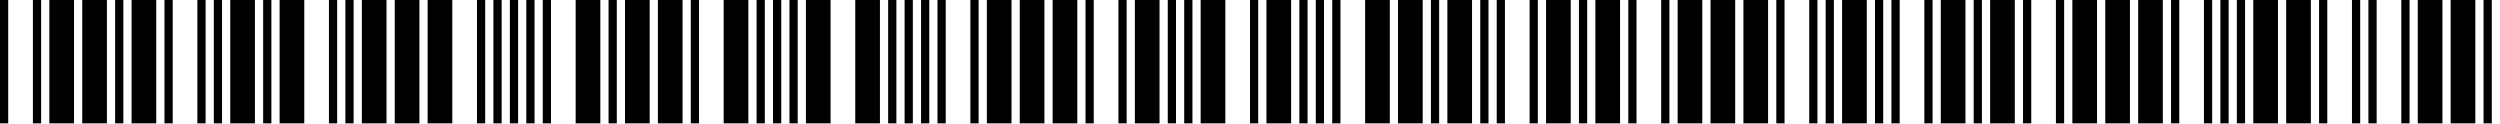
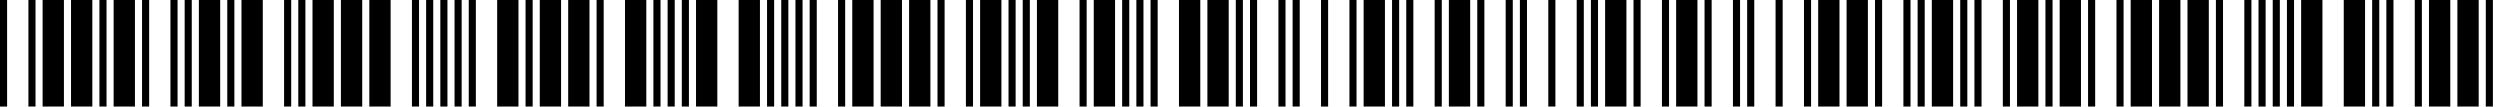
- <svg xmlns="http://www.w3.org/2000/svg" width="608" height="30" viewBox="0 0 608 30" version="1.1">
+ <svg xmlns="http://www.w3.org/2000/svg" width="704" height="30" viewBox="0 0 704 30" version="1.1">
  <g id="bars" fill="black" stroke="none">
    <rect x="0" y="0" width="2" height="30" />
    <rect x="8" y="0" width="2" height="30" />
    <rect x="12" y="0" width="6" height="30" />
    <rect x="20" y="0" width="6" height="30" />
    <rect x="28" y="0" width="2" height="30" />
    <rect x="32" y="0" width="6" height="30" />
    <rect x="40" y="0" width="2" height="30" />
    <rect x="48" y="0" width="2" height="30" />
    <rect x="52" y="0" width="2" height="30" />
    <rect x="56" y="0" width="6" height="30" />
    <rect x="64" y="0" width="2" height="30" />
    <rect x="68" y="0" width="6" height="30" />
    <rect x="80" y="0" width="2" height="30" />
    <rect x="84" y="0" width="2" height="30" />
    <rect x="88" y="0" width="6" height="30" />
    <rect x="96" y="0" width="6" height="30" />
    <rect x="104" y="0" width="6" height="30" />
    <rect x="116" y="0" width="2" height="30" />
    <rect x="120" y="0" width="2" height="30" />
    <rect x="124" y="0" width="2" height="30" />
    <rect x="128" y="0" width="2" height="30" />
    <rect x="132" y="0" width="2" height="30" />
    <rect x="140" y="0" width="6" height="30" />
    <rect x="148" y="0" width="2" height="30" />
    <rect x="152" y="0" width="6" height="30" />
    <rect x="160" y="0" width="6" height="30" />
    <rect x="168" y="0" width="2" height="30" />
    <rect x="176" y="0" width="6" height="30" />
    <rect x="184" y="0" width="2" height="30" />
    <rect x="188" y="0" width="2" height="30" />
    <rect x="192" y="0" width="2" height="30" />
    <rect x="196" y="0" width="6" height="30" />
    <rect x="208" y="0" width="6" height="30" />
    <rect x="216" y="0" width="2" height="30" />
    <rect x="220" y="0" width="2" height="30" />
    <rect x="224" y="0" width="2" height="30" />
    <rect x="228" y="0" width="2" height="30" />
    <rect x="236" y="0" width="2" height="30" />
    <rect x="240" y="0" width="6" height="30" />
    <rect x="248" y="0" width="6" height="30" />
    <rect x="256" y="0" width="6" height="30" />
    <rect x="264" y="0" width="2" height="30" />
    <rect x="272" y="0" width="2" height="30" />
    <rect x="276" y="0" width="6" height="30" />
    <rect x="284" y="0" width="2" height="30" />
    <rect x="288" y="0" width="2" height="30" />
    <rect x="292" y="0" width="6" height="30" />
    <rect x="304" y="0" width="2" height="30" />
    <rect x="308" y="0" width="6" height="30" />
    <rect x="316" y="0" width="2" height="30" />
    <rect x="320" y="0" width="2" height="30" />
    <rect x="324" y="0" width="2" height="30" />
    <rect x="332" y="0" width="6" height="30" />
    <rect x="340" y="0" width="6" height="30" />
    <rect x="348" y="0" width="2" height="30" />
-     <rect x="352" y="0" width="6" height="30" />
+     <rect x="352" y="0" width="2" height="30" />
    <rect x="360" y="0" width="2" height="30" />
    <rect x="364" y="0" width="2" height="30" />
    <rect x="372" y="0" width="2" height="30" />
-     <rect x="376" y="0" width="6" height="30" />
-     <rect x="384" y="0" width="2" height="30" />
-     <rect x="388" y="0" width="6" height="30" />
+     <rect x="380" y="0" width="2" height="30" />
+     <rect x="384" y="0" width="6" height="30" />
+     <rect x="392" y="0" width="2" height="30" />
    <rect x="396" y="0" width="2" height="30" />
    <rect x="404" y="0" width="2" height="30" />
    <rect x="408" y="0" width="6" height="30" />
-     <rect x="416" y="0" width="6" height="30" />
-     <rect x="424" y="0" width="6" height="30" />
-     <rect x="432" y="0" width="2" height="30" />
-     <rect x="440" y="0" width="2" height="30" />
+     <rect x="416" y="0" width="2" height="30" />
+     <rect x="424" y="0" width="2" height="30" />
+     <rect x="428" y="0" width="2" height="30" />
+     <rect x="436" y="0" width="2" height="30" />
    <rect x="444" y="0" width="2" height="30" />
-     <rect x="448" y="0" width="6" height="30" />
-     <rect x="456" y="0" width="2" height="30" />
+     <rect x="448" y="0" width="2" height="30" />
+     <rect x="452" y="0" width="6" height="30" />
    <rect x="460" y="0" width="2" height="30" />
    <rect x="468" y="0" width="2" height="30" />
    <rect x="472" y="0" width="6" height="30" />
    <rect x="480" y="0" width="2" height="30" />
-     <rect x="484" y="0" width="6" height="30" />
+     <rect x="488" y="0" width="2" height="30" />
    <rect x="492" y="0" width="2" height="30" />
    <rect x="500" y="0" width="2" height="30" />
-     <rect x="504" y="0" width="6" height="30" />
+     <rect x="508" y="0" width="2" height="30" />
    <rect x="512" y="0" width="6" height="30" />
    <rect x="520" y="0" width="6" height="30" />
    <rect x="528" y="0" width="2" height="30" />
    <rect x="536" y="0" width="2" height="30" />
    <rect x="540" y="0" width="2" height="30" />
-     <rect x="544" y="0" width="2" height="30" />
-     <rect x="548" y="0" width="6" height="30" />
-     <rect x="556" y="0" width="6" height="30" />
+     <rect x="544" y="0" width="6" height="30" />
+     <rect x="552" y="0" width="2" height="30" />
+     <rect x="556" y="0" width="2" height="30" />
    <rect x="564" y="0" width="2" height="30" />
-     <rect x="572" y="0" width="2" height="30" />
+     <rect x="568" y="0" width="6" height="30" />
    <rect x="576" y="0" width="2" height="30" />
-     <rect x="584" y="0" width="2" height="30" />
-     <rect x="588" y="0" width="6" height="30" />
-     <rect x="596" y="0" width="6" height="30" />
-     <rect x="604" y="0" width="2" height="30" />
+     <rect x="580" y="0" width="6" height="30" />
+     <rect x="588" y="0" width="2" height="30" />
+     <rect x="596" y="0" width="2" height="30" />
+     <rect x="600" y="0" width="6" height="30" />
+     <rect x="608" y="0" width="6" height="30" />
+     <rect x="616" y="0" width="6" height="30" />
+     <rect x="624" y="0" width="2" height="30" />
+     <rect x="632" y="0" width="2" height="30" />
+     <rect x="636" y="0" width="2" height="30" />
+     <rect x="640" y="0" width="2" height="30" />
+     <rect x="644" y="0" width="2" height="30" />
+     <rect x="648" y="0" width="6" height="30" />
+     <rect x="660" y="0" width="6" height="30" />
+     <rect x="668" y="0" width="2" height="30" />
+     <rect x="672" y="0" width="2" height="30" />
+     <rect x="680" y="0" width="2" height="30" />
+     <rect x="684" y="0" width="6" height="30" />
+     <rect x="692" y="0" width="6" height="30" />
+     <rect x="700" y="0" width="2" height="30" />
  </g>
</svg>
